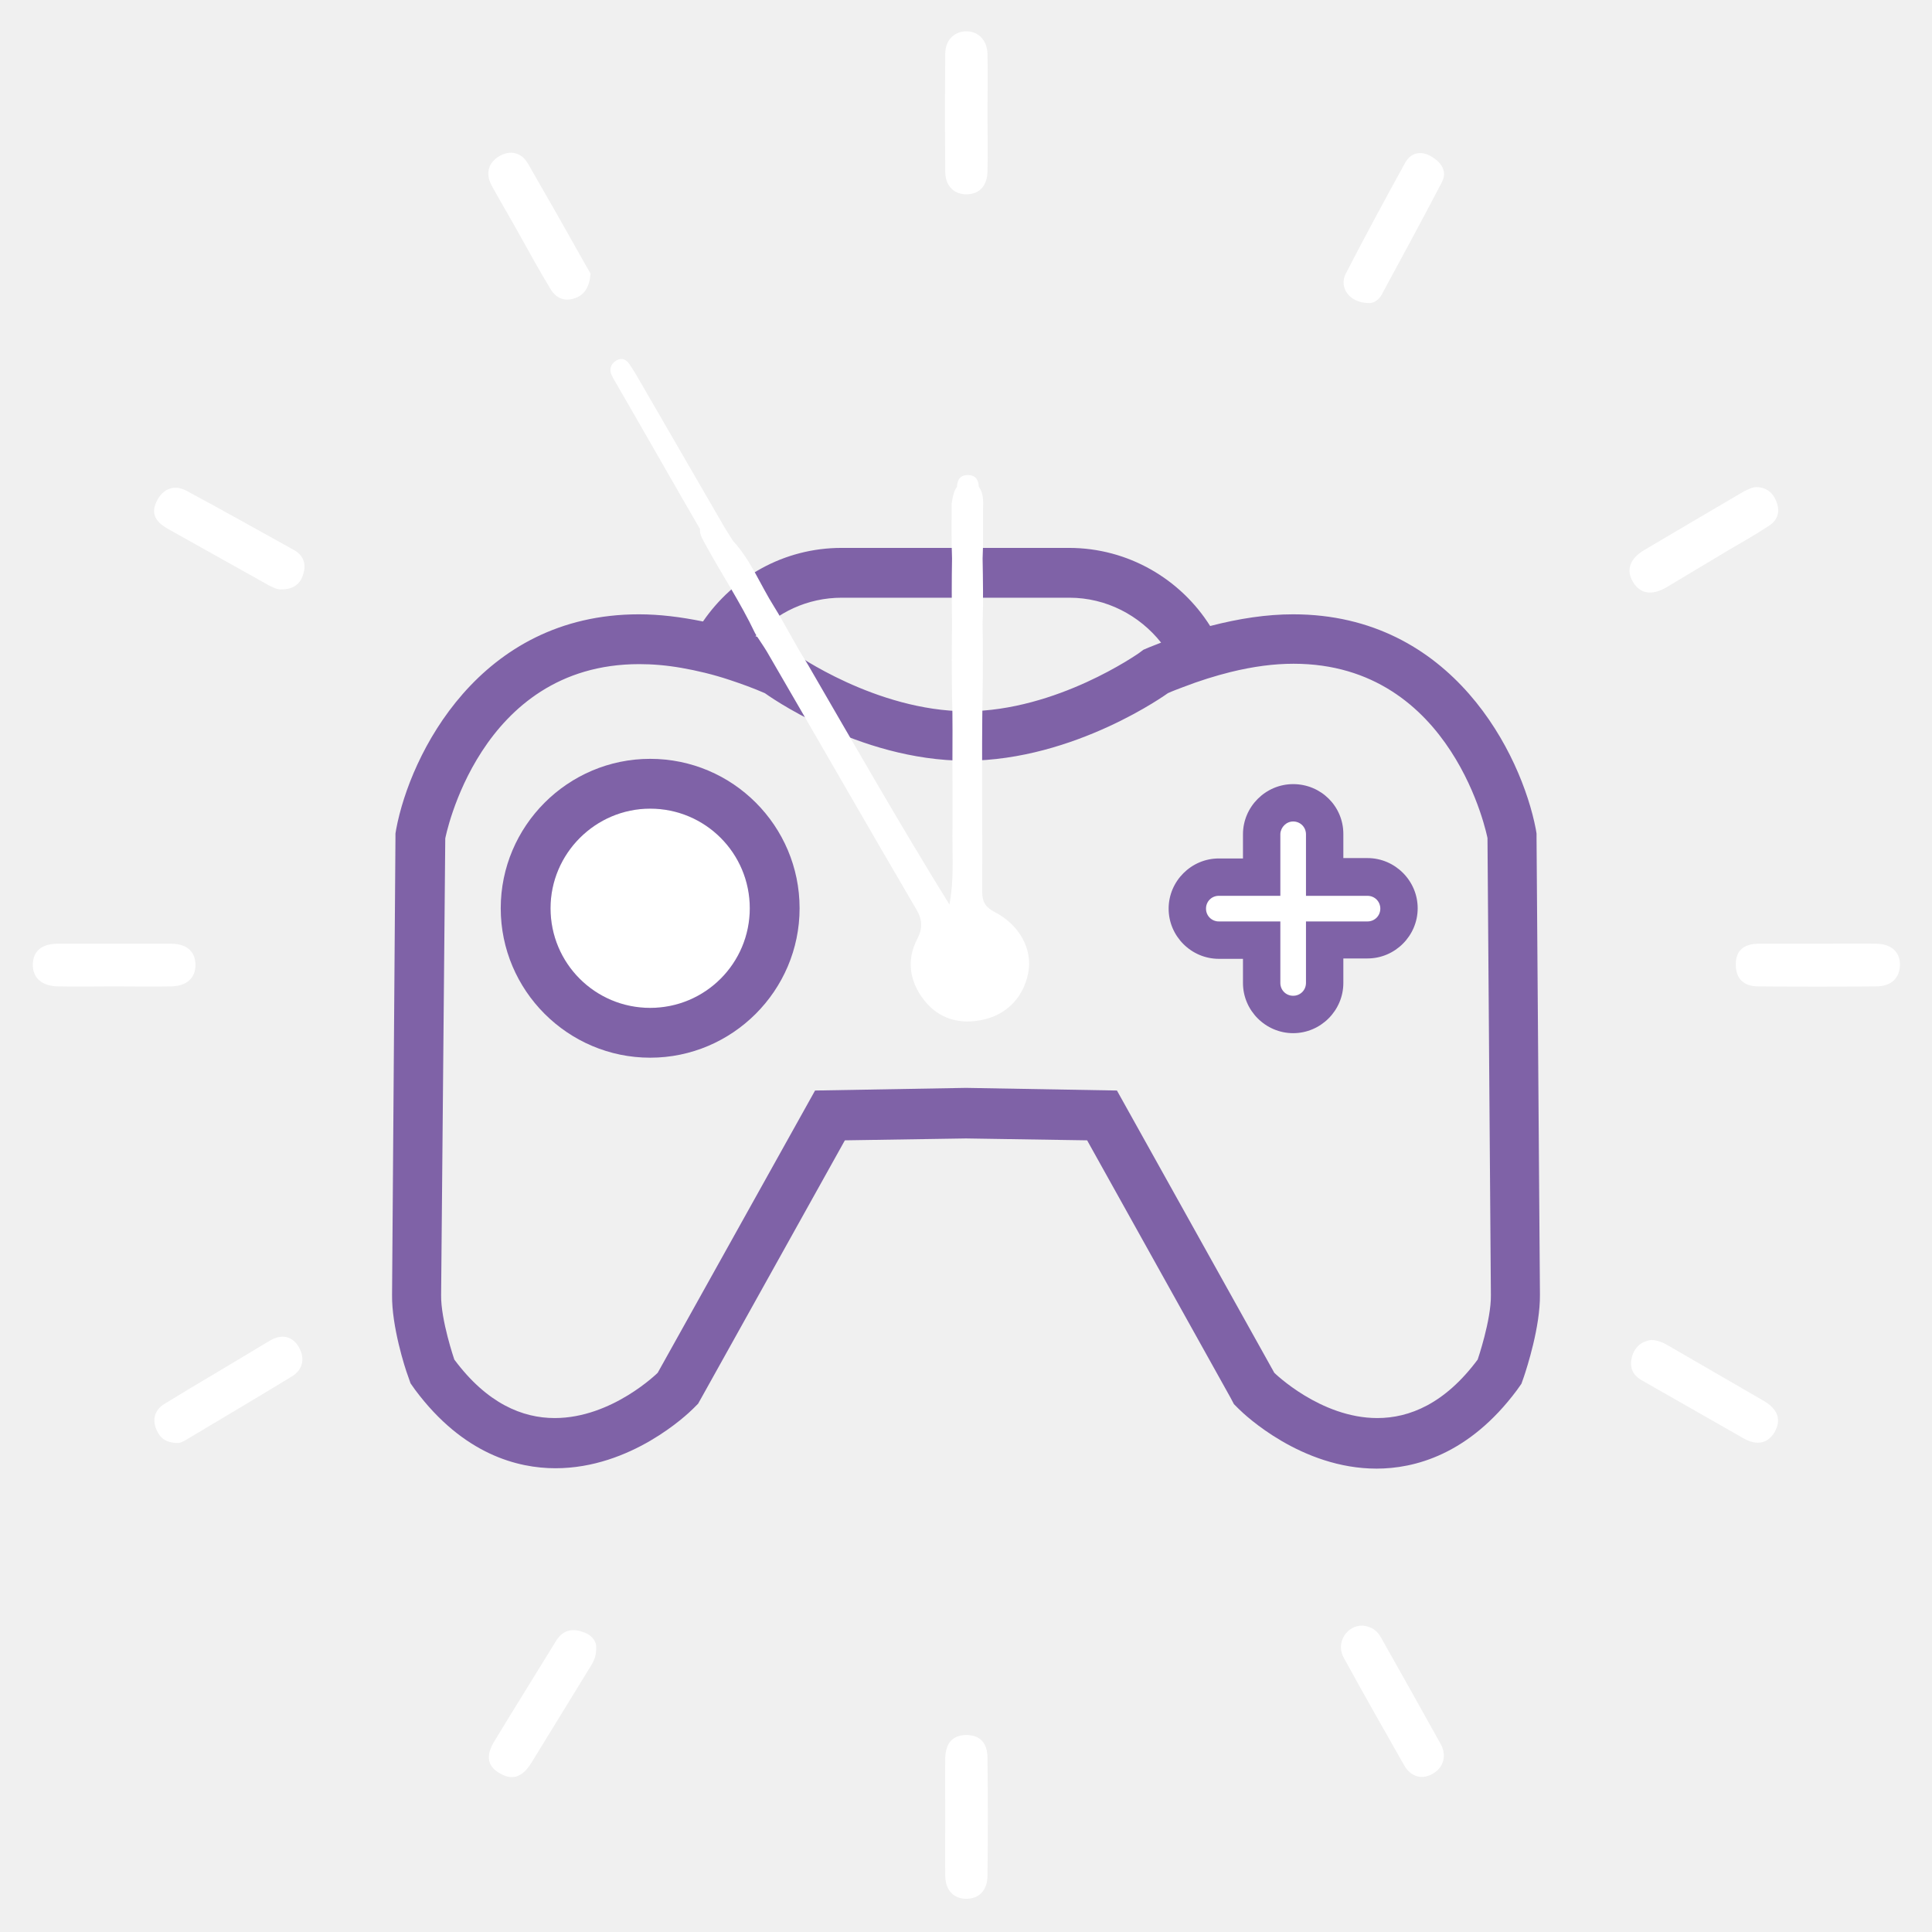
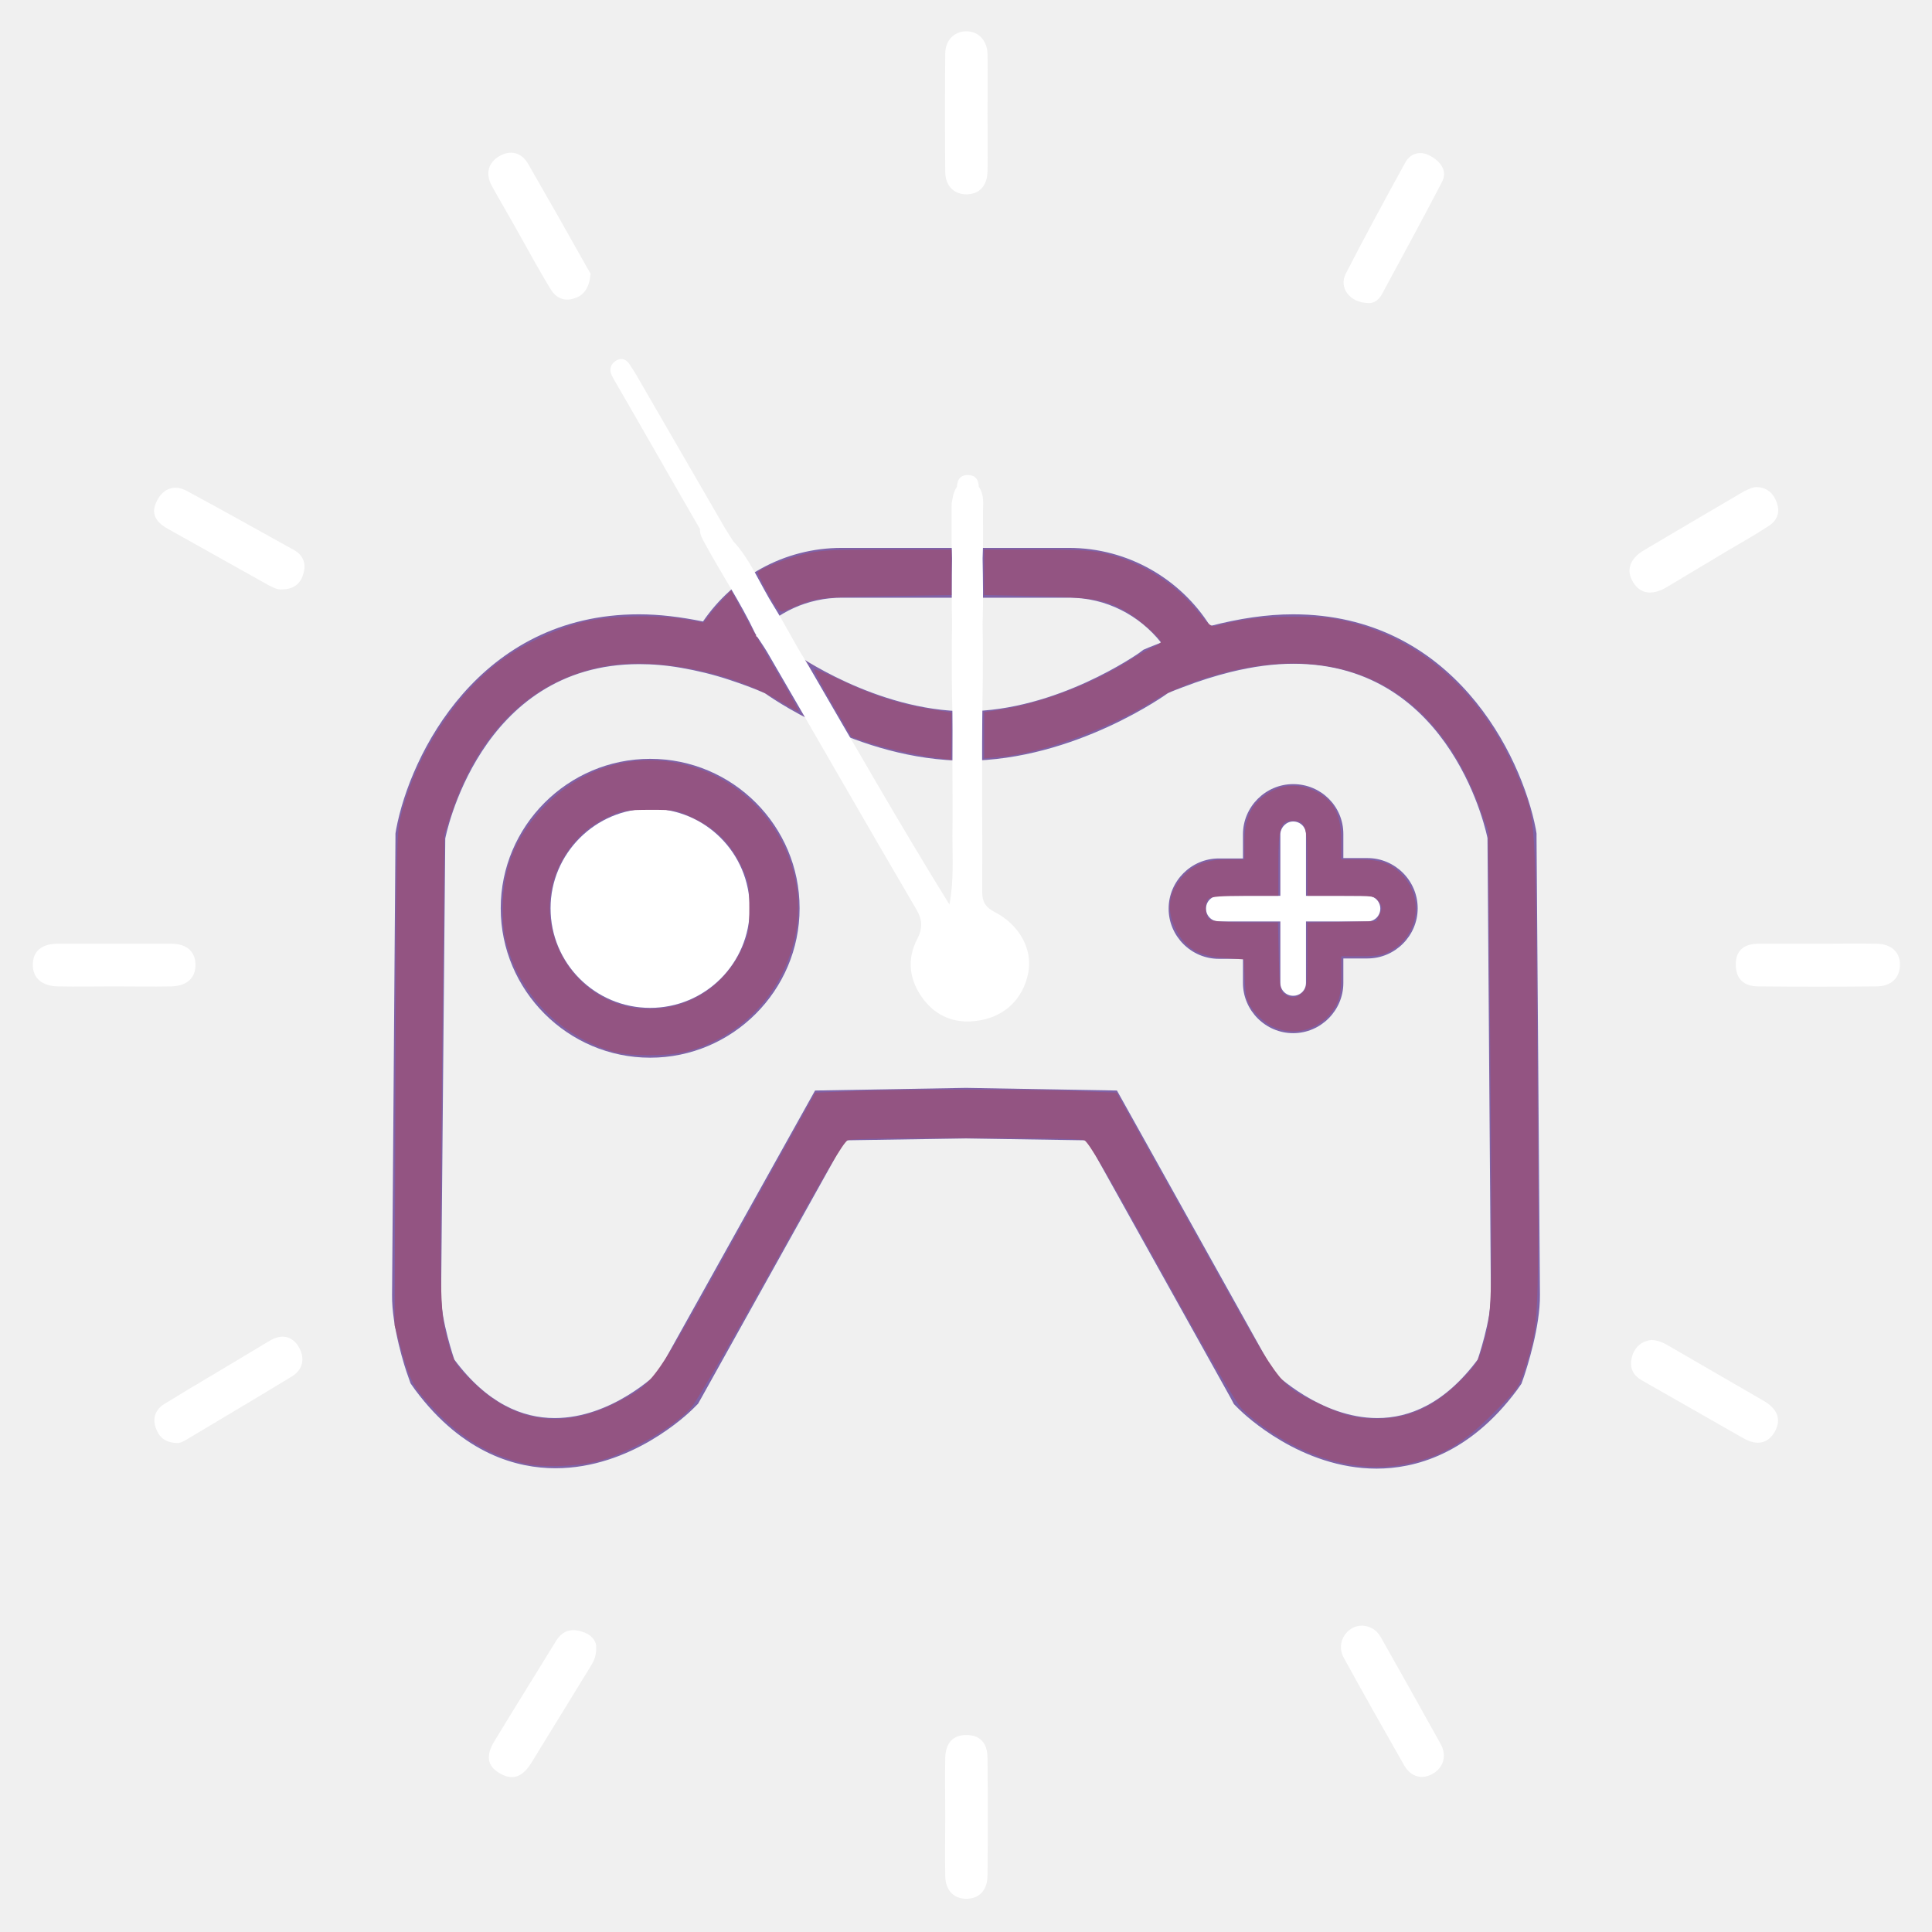
<svg xmlns="http://www.w3.org/2000/svg" version="1.1" id="Calque_1" x="0px" y="0px" viewBox="0 0 512 512" enable-background="new 0 0 512 512" xml:space="preserve">
-   <g>
-     <path fill="#7F62A7" d="M103.9,343.2c-0.1,8.3,3.4,19.3,4.2,21.4l0.7,2l1.2,1.7c12.8,17.2,27.3,20.8,37.2,20.8   c20,0,34.9-14.2,36.5-15.8l1.3-1.3l0.9-1.6l38-68.2l32.1-0.5l32.1,0.5l38,68.2l0.9,1.7l1.3,1.3c1.6,1.6,16.6,15.8,36.5,15.8   c9.9,0,24.4-3.6,37.2-20.8l1.2-1.7l0.7-2c0.7-2.1,4.3-13.1,4.2-21.6l-0.9-121l0-1.2l-0.2-1.2c-3.8-19.7-22-56.9-64.3-56.9   c-7,0-14.3,1.1-22,3.1c-7.8-12.4-21.7-20.7-37.4-20.7h-60.3c-15.3,0-28.7,7.8-36.7,19.5c-5.9-1.2-11.5-1.9-17-1.9h0   c-42.3,0-60.6,37.2-64.3,56.9l-0.2,1.2l0,1.2 M223.1,158.4h60.3c9.8,0,18.6,4.7,24.3,11.9c-1.1,0.4-2.2,0.9-3.3,1.3l-1.4,0.6   l-1.2,0.9c-0.2,0.1-21.6,15.3-45.7,15.4c-24-0.1-45.4-15.3-45.6-15.4l-1.2-0.9l-1.4-0.6c-2.6-1.1-5.2-2.1-7.7-3   C205.8,162.3,214,158.4,223.1,158.4z M118,222.2c0,0,8.8-46.2,51.4-46.2c3.5,0,7.2,0.3,11.2,1c4,0.7,8.3,1.7,12.8,3.2   c3,1,6.1,2.1,9.3,3.5c0,0,24.5,17.9,53.4,17.9c28.9-0.1,53.4-17.9,53.4-17.9c1.3-0.6,2.7-1.1,4-1.6c4.4-1.7,8.6-3,12.6-4   c6.1-1.5,11.6-2.2,16.7-2.2c42.5,0,51.4,46.2,51.4,46.2l0.9,121.1c0.1,6.6-3.5,17.1-3.5,17.1c-8.7,11.7-18.1,15.5-26.6,15.5   c-15.1,0-27.3-12-27.3-12l-41.7-74.8l-40-0.7l-40,0.7l-41.7,74.8c0,0-12.1,12-27.3,12c-8.5,0-17.9-3.8-26.6-15.5   c0,0-3.6-10.5-3.5-17.1" />
-     <g>
-       <circle fill="#FFFFFF" cx="172.3" cy="240.7" r="26.4" />
-       <path fill="#7F62A7" d="M172.3,214.3c14.6,0,26.4,11.8,26.4,26.4c0,14.6-11.8,26.4-26.4,26.4c-14.6,0-26.4-11.8-26.4-26.4    C145.9,226.2,157.8,214.3,172.3,214.3 M172.3,201.1c-21.8,0-39.6,17.8-39.6,39.6c0,21.8,17.8,39.6,39.6,39.6s39.6-17.8,39.6-39.6    C211.9,218.9,194.2,201.1,172.3,201.1L172.3,201.1z" />
+   <defs id="defs151" />
+   <g id="g146">
+     <path fill="#7F62A7" d="M103.9,343.2c-0.1,8.3,3.4,19.3,4.2,21.4l0.7,2l1.2,1.7c12.8,17.2,27.3,20.8,37.2,20.8   c20,0,34.9-14.2,36.5-15.8l1.3-1.3l0.9-1.6l38-68.2l32.1-0.5l32.1,0.5l38,68.2l0.9,1.7l1.3,1.3c1.6,1.6,16.6,15.8,36.5,15.8   c9.9,0,24.4-3.6,37.2-20.8l1.2-1.7l0.7-2c0.7-2.1,4.3-13.1,4.2-21.6l-0.9-121l0-1.2l-0.2-1.2c-3.8-19.7-22-56.9-64.3-56.9   c-7,0-14.3,1.1-22,3.1c-7.8-12.4-21.7-20.7-37.4-20.7h-60.3c-15.3,0-28.7,7.8-36.7,19.5c-5.9-1.2-11.5-1.9-17-1.9h0   c-42.3,0-60.6,37.2-64.3,56.9l-0.2,1.2l0,1.2 M223.1,158.4h60.3c9.8,0,18.6,4.7,24.3,11.9c-1.1,0.4-2.2,0.9-3.3,1.3l-1.4,0.6   l-1.2,0.9c-0.2,0.1-21.6,15.3-45.7,15.4c-24-0.1-45.4-15.3-45.6-15.4l-1.2-0.9l-1.4-0.6c-2.6-1.1-5.2-2.1-7.7-3   C205.8,162.3,214,158.4,223.1,158.4z M118,222.2c0,0,8.8-46.2,51.4-46.2c3.5,0,7.2,0.3,11.2,1c4,0.7,8.3,1.7,12.8,3.2   c3,1,6.1,2.1,9.3,3.5c0,0,24.5,17.9,53.4,17.9c28.9-0.1,53.4-17.9,53.4-17.9c1.3-0.6,2.7-1.1,4-1.6c4.4-1.7,8.6-3,12.6-4   c6.1-1.5,11.6-2.2,16.7-2.2c42.5,0,51.4,46.2,51.4,46.2l0.9,121.1c0.1,6.6-3.5,17.1-3.5,17.1c-8.7,11.7-18.1,15.5-26.6,15.5   c-15.1,0-27.3-12-27.3-12l-41.7-74.8l-40-0.7l-40,0.7l-41.7,74.8c0,0-12.1,12-27.3,12c-8.5,0-17.9-3.8-26.6-15.5   c0,0-3.6-10.5-3.5-17.1" id="path104" />
+     <g id="g110">
+       <circle fill="#FFFFFF" cx="172.3" cy="240.7" r="26.4" id="circle106" />
+       <path fill="#7F62A7" d="M172.3,214.3c14.6,0,26.4,11.8,26.4,26.4c0,14.6-11.8,26.4-26.4,26.4c-14.6,0-26.4-11.8-26.4-26.4    C145.9,226.2,157.8,214.3,172.3,214.3 M172.3,201.1c-21.8,0-39.6,17.8-39.6,39.6c0,21.8,17.8,39.6,39.6,39.6s39.6-17.8,39.6-39.6    C211.9,218.9,194.2,201.1,172.3,201.1L172.3,201.1z" id="path108" />
    </g>
-     <g>
-       <path fill="#FFFFFF" d="M362.4,237.4h-16.3V221c0-1.9-1.5-3.4-3.4-3.4h0c-1.9,0-3.4,1.5-3.4,3.4v16.3h-16.3    c-1.9,0-3.4,1.5-3.4,3.4s1.5,3.4,3.4,3.4h16.3v16.3c0,1.9,1.5,3.4,3.4,3.4h0c1.9,0,3.4-1.5,3.4-3.4v-16.3h16.3    c1.9,0,3.4-1.5,3.4-3.4S364.3,237.4,362.4,237.4z" />
-       <path fill="#7F62A7" d="M342.7,217.7c1.9,0,3.4,1.5,3.4,3.4v16.3h16.3c1.9,0,3.4,1.5,3.4,3.4s-1.5,3.4-3.4,3.4h-16.3v16.3    c0,1.9-1.5,3.4-3.4,3.4h0c-1.9,0-3.4-1.5-3.4-3.4v-16.3h-16.3c-1.9,0-3.4-1.5-3.4-3.4s1.5-3.4,3.4-3.4h16.3V221    C339.4,219.2,340.9,217.7,342.7,217.7L342.7,217.7 M342.7,207.8c-7.3,0-13.3,6-13.3,13.3v6.4h-6.4c-7.3,0-13.3,6-13.3,13.3    c0,7.3,6,13.3,13.3,13.3h6.4v6.4c0,7.3,6,13.3,13.3,13.3c7.3,0,13.3-6,13.3-13.3V254h6.4c7.3,0,13.3-6,13.3-13.3    c0-7.3-6-13.3-13.3-13.3H356V221C356,213.7,350.1,207.8,342.7,207.8L342.7,207.8z" />
+     <g id="g116">
+       <path fill="#FFFFFF" d="M362.4,237.4h-16.3V221c0-1.9-1.5-3.4-3.4-3.4h0c-1.9,0-3.4,1.5-3.4,3.4v16.3h-16.3    c-1.9,0-3.4,1.5-3.4,3.4s1.5,3.4,3.4,3.4h16.3v16.3c0,1.9,1.5,3.4,3.4,3.4h0c1.9,0,3.4-1.5,3.4-3.4v-16.3h16.3    c1.9,0,3.4-1.5,3.4-3.4S364.3,237.4,362.4,237.4z" id="path112" />
+       <path fill="#7F62A7" d="M342.7,217.7c1.9,0,3.4,1.5,3.4,3.4v16.3h16.3c1.9,0,3.4,1.5,3.4,3.4s-1.5,3.4-3.4,3.4h-16.3v16.3    c0,1.9-1.5,3.4-3.4,3.4h0c-1.9,0-3.4-1.5-3.4-3.4v-16.3h-16.3c-1.9,0-3.4-1.5-3.4-3.4s1.5-3.4,3.4-3.4h16.3V221    C339.4,219.2,340.9,217.7,342.7,217.7L342.7,217.7 M342.7,207.8c-7.3,0-13.3,6-13.3,13.3v6.4h-6.4c-7.3,0-13.3,6-13.3,13.3    c0,7.3,6,13.3,13.3,13.3h6.4v6.4c0,7.3,6,13.3,13.3,13.3c7.3,0,13.3-6,13.3-13.3V254h6.4c7.3,0,13.3-6,13.3-13.3    c0-7.3-6-13.3-13.3-13.3H356V221C356,213.7,350.1,207.8,342.7,207.8L342.7,207.8z" id="path114" />
    </g>
-     <g>
-       <path fill="#FFFFFF" d="M253.6,129c0.1-1.9,0.9-3.2,3.1-3.1c2,0.1,2.6,1.4,2.7,3.1c1.5,2.1,1.1,4.5,1.1,6.8    c0,4.1,0.1,8.1-0.1,12.2c0.1,5.8,0.2,11.6,0,17.4c0.1,6.1,0.1,12.2,0,18.2c-0.3,17.6,0,35.3-0.1,52.9c0,2.6,1,4,3.3,5.2    c6.6,3.4,10.1,9.9,8.9,16.1c-1.4,7.1-6.5,12-14.2,12.8c-5.4,0.6-10.2-1.3-13.6-5.8c-3.7-4.9-4.5-10.5-1.6-16    c1.5-2.9,1.3-5.1-0.2-7.7c-13.3-22.7-26.4-45.6-39.6-68.3c-1-1.7-2.2-3.3-3.2-5c-3.9-8.2-8.9-15.7-13.2-23.6    c-0.7-1.3-1.5-2.5-1.4-4c-7.3-12.6-14.5-25.3-21.8-37.9c-0.6-1-1.2-2-1.7-3.1c-0.6-1.6,0-2.9,1.4-3.7c1.4-0.8,2.6-0.2,3.4,1    c0.7,1,1.3,2,1.9,3c7.7,13.3,15.4,26.6,23.1,39.9c0.8,1.4,1.7,2.7,2.5,4c4.7,5.1,7.2,11.6,10.8,17.3c3,4.8,5.5,9.9,8.5,14.6    c0.2,0.3,0.4,0.7,0.6,1c12.3,21.2,24.4,42.4,37.4,63.4c1.2-6.1,0.8-12.1,0.8-18.1c0.1-6.2,0-12.4,0-18.6c0-6.2,0.1-12.4-0.1-18.6    c-0.1-6.3-0.1-12.7,0-19c-0.1-5.8-0.1-11.6,0-17.4c-0.2-4.9-0.1-9.7-0.1-14.6C252.5,131.9,252.6,130.4,253.6,129z" />
-       <path fill="#FFFFFF" d="M361.1,430.8c2.4,0.2,3.9,1.4,4.9,3.2c5.3,9.4,10.6,18.8,15.8,28.2c1.7,3.1,0.7,6.2-2,7.8    c-2.8,1.7-5.9,1-7.7-2.2c-5.4-9.5-10.8-19-16-28.5C353.9,435.4,356.9,430.7,361.1,430.8z" />
-       <path fill="#FFFFFF" d="M465.8,129.1c2.7,0.2,4.3,1.8,5.1,4.2c0.9,2.6,0,4.7-2.2,6.1c-3.5,2.3-7.2,4.4-10.8,6.5    c-5.4,3.2-10.8,6.5-16.2,9.7c-3.9,2.3-7,1.8-8.9-1.3c-1.9-3.1-1-6.2,2.9-8.5c8.8-5.2,17.6-10.4,26.5-15.6    C463.3,129.7,464.4,129,465.8,129.1z" />
-       <path fill="#FFFFFF" d="M158,436.2c0.1,2.6-0.6,3.9-1.3,5.1c-5.3,8.6-10.6,17.3-15.9,25.9c-2.5,4-5.2,4.7-8.6,2.6    c-3.1-1.9-3.5-4.6-1.1-8.5c5.4-8.9,10.9-17.7,16.3-26.5c1.7-2.7,4-3.3,6.8-2.4C156.5,433,157.9,434.7,158,436.2z" />
-       <path fill="#FFFFFF" d="M46.8,382.4c-3.3-0.1-4.8-1.8-5.6-4.2c-0.8-2.6,0.1-4.7,2.3-6.1c4.6-2.8,9.2-5.6,13.8-8.3    c4.7-2.8,9.5-5.7,14.2-8.5c3.2-1.9,6-1.2,7.7,1.7c1.7,3,1.1,6-1.9,7.8c-9.2,5.6-18.5,11.1-27.7,16.6    C48.7,382,47.6,382.5,46.8,382.4z" />
-       <path fill="#FFFFFF" d="M74.6,156.2c-1.1,0.1-2.2-0.5-3.4-1.1c-8.9-5-17.9-10-26.8-15c-3.5-2-4.4-4.3-2.8-7.4    c1.6-3.2,4.6-4.4,7.9-2.6c9.5,5.1,18.9,10.4,28.3,15.6c2.6,1.4,3.4,3.7,2.6,6.3C79.7,154.7,77.8,156.2,74.6,156.2z" />
-       <path fill="#FFFFFF" d="M362.5,80.3c-4.8-0.1-7.7-4-5.9-7.7c5.1-9.9,10.4-19.7,15.8-29.5c1.5-2.7,4.2-3.2,6.8-1.7    c2.6,1.5,4.5,3.9,2.9,6.9c-5.2,10-10.6,19.9-16,29.9C365.3,79.6,363.8,80.5,362.5,80.3z" />
-       <path fill="#FFFFFF" d="M437.6,355.1c1.7,0.1,2.9,0.6,4,1.2c8.6,5,17.3,10,25.9,15c3.7,2.2,4.6,5,2.8,8.2c-1.8,3-4.6,3.7-8.2,1.7    c-9-5.1-18-10.3-27-15.4c-2.6-1.5-3.3-3.6-2.6-6.3C433.3,356.8,435.2,355.4,437.6,355.1z" />
-       <path fill="#FFFFFF" d="M156.5,72.5c-0.3,3.7-1.7,5.7-4.1,6.5c-2.7,1-5,0.1-6.5-2.4c-2.8-4.6-5.4-9.3-8-14    c-2.5-4.5-5.1-8.9-7.6-13.4c-1.7-3.2-0.9-6.1,2-7.8c2.9-1.7,5.9-1.1,7.7,2.1c5.2,9,10.3,18,15.4,27.1    C156,71.6,156.5,72.5,156.5,72.5z" />
-       <path fill="#FFFFFF" d="M482,250.1c5.1,0,10.3-0.1,15.4,0c3.9,0.1,6.2,2.3,6.1,5.7c-0.1,3.4-2.3,5.6-6.3,5.6    c-10.4,0.1-20.8,0.1-31.2,0c-4,0-6-2.1-6-5.8c0-3.6,2-5.5,6.1-5.5C471.5,250.1,476.7,250.1,482,250.1z" />
-       <path fill="#FFFFFF" d="M250.5,481.3c0-5.1-0.1-10.3,0-15.4c0.1-4,2-6.1,5.6-6.1c3.6,0,5.6,2.1,5.6,6.1c0.1,10.4,0.1,20.8,0,31.1    c0,3.9-2.2,6.2-5.6,6.2c-3.4,0-5.6-2.3-5.6-6.2C250.4,491.8,250.5,486.5,250.5,481.3z" />
-       <path fill="#FFFFFF" d="M30.3,261.4c-5,0-10,0.1-15,0c-4.2-0.1-6.6-2.2-6.6-5.7c0-3.6,2.3-5.6,6.6-5.6c10,0,20,0,30.1,0    c4,0,6.3,2,6.4,5.4c0.1,3.6-2.2,5.8-6.4,5.9C40.3,261.5,35.3,261.4,30.3,261.4z" />
-       <path fill="#FFFFFF" d="M261.7,30.1c0,5.1,0.1,10.3,0,15.4c-0.1,3.7-2.1,5.9-5.4,6c-3.4,0.1-5.8-2.2-5.8-6    c-0.1-10.4-0.1-20.8,0-31.2c0-3.6,2.3-5.9,5.4-6c3.3-0.1,5.7,2.3,5.8,6C261.8,19.6,261.7,24.8,261.7,30.1z" />
+     <g id="g144">
+       <path fill="#FFFFFF" d="M253.6,129c0.1-1.9,0.9-3.2,3.1-3.1c2,0.1,2.6,1.4,2.7,3.1c1.5,2.1,1.1,4.5,1.1,6.8    c0,4.1,0.1,8.1-0.1,12.2c0.1,5.8,0.2,11.6,0,17.4c0.1,6.1,0.1,12.2,0,18.2c-0.3,17.6,0,35.3-0.1,52.9c0,2.6,1,4,3.3,5.2    c6.6,3.4,10.1,9.9,8.9,16.1c-1.4,7.1-6.5,12-14.2,12.8c-5.4,0.6-10.2-1.3-13.6-5.8c-3.7-4.9-4.5-10.5-1.6-16    c1.5-2.9,1.3-5.1-0.2-7.7c-13.3-22.7-26.4-45.6-39.6-68.3c-1-1.7-2.2-3.3-3.2-5c-3.9-8.2-8.9-15.7-13.2-23.6    c-0.7-1.3-1.5-2.5-1.4-4c-7.3-12.6-14.5-25.3-21.8-37.9c-0.6-1-1.2-2-1.7-3.1c-0.6-1.6,0-2.9,1.4-3.7c1.4-0.8,2.6-0.2,3.4,1    c0.7,1,1.3,2,1.9,3c7.7,13.3,15.4,26.6,23.1,39.9c0.8,1.4,1.7,2.7,2.5,4c4.7,5.1,7.2,11.6,10.8,17.3c3,4.8,5.5,9.9,8.5,14.6    c0.2,0.3,0.4,0.7,0.6,1c12.3,21.2,24.4,42.4,37.4,63.4c1.2-6.1,0.8-12.1,0.8-18.1c0.1-6.2,0-12.4,0-18.6c0-6.2,0.1-12.4-0.1-18.6    c-0.1-6.3-0.1-12.7,0-19c-0.1-5.8-0.1-11.6,0-17.4c-0.2-4.9-0.1-9.7-0.1-14.6C252.5,131.9,252.6,130.4,253.6,129z" id="path118" />
+       <path fill="#FFFFFF" d="M361.1,430.8c2.4,0.2,3.9,1.4,4.9,3.2c5.3,9.4,10.6,18.8,15.8,28.2c1.7,3.1,0.7,6.2-2,7.8    c-2.8,1.7-5.9,1-7.7-2.2c-5.4-9.5-10.8-19-16-28.5C353.9,435.4,356.9,430.7,361.1,430.8z" id="path120" />
+       <path fill="#FFFFFF" d="M465.8,129.1c2.7,0.2,4.3,1.8,5.1,4.2c0.9,2.6,0,4.7-2.2,6.1c-3.5,2.3-7.2,4.4-10.8,6.5    c-5.4,3.2-10.8,6.5-16.2,9.7c-3.9,2.3-7,1.8-8.9-1.3c-1.9-3.1-1-6.2,2.9-8.5c8.8-5.2,17.6-10.4,26.5-15.6    C463.3,129.7,464.4,129,465.8,129.1z" id="path122" />
+       <path fill="#FFFFFF" d="M158,436.2c0.1,2.6-0.6,3.9-1.3,5.1c-5.3,8.6-10.6,17.3-15.9,25.9c-2.5,4-5.2,4.7-8.6,2.6    c-3.1-1.9-3.5-4.6-1.1-8.5c5.4-8.9,10.9-17.7,16.3-26.5c1.7-2.7,4-3.3,6.8-2.4C156.5,433,157.9,434.7,158,436.2z" id="path124" />
+       <path fill="#FFFFFF" d="M46.8,382.4c-3.3-0.1-4.8-1.8-5.6-4.2c-0.8-2.6,0.1-4.7,2.3-6.1c4.6-2.8,9.2-5.6,13.8-8.3    c4.7-2.8,9.5-5.7,14.2-8.5c3.2-1.9,6-1.2,7.7,1.7c1.7,3,1.1,6-1.9,7.8c-9.2,5.6-18.5,11.1-27.7,16.6    C48.7,382,47.6,382.5,46.8,382.4z" id="path126" />
+       <path fill="#FFFFFF" d="M74.6,156.2c-1.1,0.1-2.2-0.5-3.4-1.1c-8.9-5-17.9-10-26.8-15c-3.5-2-4.4-4.3-2.8-7.4    c1.6-3.2,4.6-4.4,7.9-2.6c9.5,5.1,18.9,10.4,28.3,15.6c2.6,1.4,3.4,3.7,2.6,6.3C79.7,154.7,77.8,156.2,74.6,156.2z" id="path128" />
+       <path fill="#FFFFFF" d="M362.5,80.3c-4.8-0.1-7.7-4-5.9-7.7c5.1-9.9,10.4-19.7,15.8-29.5c1.5-2.7,4.2-3.2,6.8-1.7    c2.6,1.5,4.5,3.9,2.9,6.9c-5.2,10-10.6,19.9-16,29.9C365.3,79.6,363.8,80.5,362.5,80.3z" id="path130" />
+       <path fill="#FFFFFF" d="M437.6,355.1c1.7,0.1,2.9,0.6,4,1.2c8.6,5,17.3,10,25.9,15c3.7,2.2,4.6,5,2.8,8.2c-1.8,3-4.6,3.7-8.2,1.7    c-9-5.1-18-10.3-27-15.4c-2.6-1.5-3.3-3.6-2.6-6.3C433.3,356.8,435.2,355.4,437.6,355.1z" id="path132" />
+       <path fill="#FFFFFF" d="M156.5,72.5c-0.3,3.7-1.7,5.7-4.1,6.5c-2.7,1-5,0.1-6.5-2.4c-2.8-4.6-5.4-9.3-8-14    c-2.5-4.5-5.1-8.9-7.6-13.4c-1.7-3.2-0.9-6.1,2-7.8c2.9-1.7,5.9-1.1,7.7,2.1c5.2,9,10.3,18,15.4,27.1    C156,71.6,156.5,72.5,156.5,72.5z" id="path134" />
+       <path fill="#FFFFFF" d="M482,250.1c5.1,0,10.3-0.1,15.4,0c3.9,0.1,6.2,2.3,6.1,5.7c-0.1,3.4-2.3,5.6-6.3,5.6    c-10.4,0.1-20.8,0.1-31.2,0c-4,0-6-2.1-6-5.8c0-3.6,2-5.5,6.1-5.5C471.5,250.1,476.7,250.1,482,250.1z" id="path136" />
+       <path fill="#FFFFFF" d="M250.5,481.3c0-5.1-0.1-10.3,0-15.4c0.1-4,2-6.1,5.6-6.1c3.6,0,5.6,2.1,5.6,6.1c0.1,10.4,0.1,20.8,0,31.1    c0,3.9-2.2,6.2-5.6,6.2c-3.4,0-5.6-2.3-5.6-6.2C250.4,491.8,250.5,486.5,250.5,481.3z" id="path138" />
+       <path fill="#FFFFFF" d="M30.3,261.4c-5,0-10,0.1-15,0c-4.2-0.1-6.6-2.2-6.6-5.7c0-3.6,2.3-5.6,6.6-5.6c10,0,20,0,30.1,0    c4,0,6.3,2,6.4,5.4c0.1,3.6-2.2,5.8-6.4,5.9C40.3,261.5,35.3,261.4,30.3,261.4z" id="path140" />
+       <path fill="#FFFFFF" d="M261.7,30.1c0,5.1,0.1,10.3,0,15.4c-0.1,3.7-2.1,5.9-5.4,6c-3.4,0.1-5.8-2.2-5.8-6    c-0.1-10.4-0.1-20.8,0-31.2c0-3.6,2.3-5.9,5.4-6c3.3-0.1,5.7,2.3,5.8,6C261.8,19.6,261.7,24.8,261.7,30.1z" id="path142" />
    </g>
  </g>
+   <path style="fill:#935482;stroke-width:0.642;fill-opacity:1" d="m 139.228,387.908 c -9.481,-2.188 -16.79,-6.549 -24.23,-14.458 -5.482,-5.827 -6.234,-7.204 -8.648,-15.844 l -1.768,-6.327 0.213,-65.123 c 0.201,-61.42 0.282,-65.396 1.43,-69.935 4.309,-17.038 15.33,-33.612 28.133,-42.306 5.817,-3.95 13.748,-7.504 20.349,-9.117 6.802,-1.662 19.707,-1.963 27.049,-0.631 l 4.671,0.848 1.415,-1.826 c 0.778,-1.004 2.429,-2.925 3.669,-4.268 l 2.255,-2.443 3.387,6.292 c 1.863,3.461 5.952,10.623 9.087,15.916 3.135,5.293 5.592,9.733 5.46,9.866 -0.132,0.133 -2.345,-1.054 -4.917,-2.638 -12.911,-7.952 -33.606,-11.969 -47.36,-9.193 -18.796,3.794 -32.533,17.176 -39.753,38.727 l -1.88,5.61 -0.645,62.073 c -0.669,64.368 -0.655,64.892 1.968,73.842 1.153,3.934 1.793,4.91 5.893,8.982 11.365,11.288 24.277,13.096 38.985,5.457 9.388,-4.876 9.124,-4.499 31.755,-45.222 l 20.359,-36.635 10.966,-0.416 c 14.083,-0.534 43.78,-0.534 57.864,8e-5 l 10.968,0.416 20.703,37.127 c 23.225,41.651 22.121,40.115 32.429,45.087 6.785,3.273 10.321,4.21 15.843,4.2 8.42,-0.016 15.097,-3.039 22.12,-10.015 4.098,-4.07 4.741,-5.05 5.895,-8.982 2.606,-8.877 2.634,-9.889 2.073,-74.349 l -0.542,-62.236 -2.062,-5.774 c -12.236,-34.275 -39.577,-46.558 -75.667,-33.995 -3.567,1.242 -8.014,3.235 -9.882,4.43 -12.163,7.781 -29.979,14.426 -41.668,15.542 l -4.331,0.413 v -6.148 -6.148 l 3.048,-0.432 c 11.653,-1.652 25.617,-6.924 36.09,-13.624 1.941,-1.242 4.467,-2.651 5.614,-3.131 1.147,-0.48 2.085,-1.119 2.085,-1.419 0,-0.922 -5.951,-6.17 -8.992,-7.929 -5.706,-3.301 -8.871,-3.854 -23.89,-4.18 l -13.955,-0.302 v -6.025 -6.025 h 14.013 c 11.748,0 14.796,0.2 18.859,1.239 9.33,2.386 17.855,7.845 23.761,15.215 2.905,3.625 3.524,4.093 4.943,3.732 7.27,-1.845 12.126,-2.413 20.549,-2.401 7.873,0.011 10.247,0.262 15.443,1.634 19.775,5.219 35.24,19.74 44.22,41.517 4.53,10.987 4.325,7.665 4.788,77.329 0.458,68.783 0.545,66.69 -3.279,78.794 -1.563,4.947 -1.822,5.313 -8.455,11.917 -7.758,7.725 -12.786,10.818 -20.994,12.918 -12.049,3.082 -25.433,0.252 -37.748,-7.98 -2.862,-1.913 -6.385,-4.728 -7.83,-6.255 -1.727,-1.826 -9.071,-14.386 -21.446,-36.68 -14.327,-25.809 -19.186,-34.043 -20.352,-34.486 -1.996,-0.759 -60.565,-0.762 -62.56,-0.003 -1.155,0.439 -6.103,8.803 -20.401,34.486 -10.382,18.648 -19.877,35.015 -21.1,36.371 -4.837,5.36 -16.482,12.059 -24.746,14.235 -5.461,1.438 -14.572,1.761 -19.248,0.682 z" id="path20966" />
+   <path style="fill:#935482;fill-opacity:1;stroke-width:0.642" d="m 162.785,278.781 c -12.921,-3.553 -23.736,-13.778 -27.829,-26.309 -1.333,-4.08 -1.685,-6.449 -1.719,-11.549 -0.074,-11.091 3.595,-19.824 11.731,-27.921 10.002,-9.955 23.449,-13.701 36.865,-10.27 19.937,5.099 32.932,25.271 28.972,44.973 -3.06,15.226 -14.27,27.196 -29.059,31.028 -4.689,1.215 -14.627,1.24 -18.961,0.048 z m 14.37,-11.877 c 8.44,-1.575 15.549,-7.171 19.377,-15.252 1.893,-3.997 2.043,-4.809 2.043,-11.051 0,-6.217 -0.154,-7.059 -1.996,-10.907 -2.925,-6.113 -6.505,-9.799 -12.292,-12.657 -4.774,-2.358 -5.084,-2.42 -11.988,-2.42 -6.034,0 -7.565,0.219 -10.296,1.474 -5.106,2.345 -8.048,4.669 -11.027,8.709 -14.356,19.468 2.469,46.529 26.178,42.105 z" id="path22079" />
+   <path style="fill:#935482;fill-opacity:1;stroke-width:0.642" d="m 336.783,271.83 c -1.555,-0.821 -3.694,-2.722 -4.753,-4.225 -1.694,-2.404 -1.952,-3.37 -2.147,-8.044 l -0.223,-5.312 -5.128,-0.351 c -6.835,-0.469 -10.355,-2.514 -12.873,-7.48 -2.629,-5.185 -2.1,-9.703 1.633,-13.955 2.936,-3.344 6.273,-4.663 11.84,-4.68 l 4.652,-0.014 0.014,-4.652 c 0.017,-5.648 1.396,-9.058 4.793,-11.858 4.621,-3.809 10.492,-4.031 15.686,-0.594 3.592,2.377 5.172,6.095 5.172,12.174 v 4.93 l 4.331,0.004 c 5.965,0.005 8.592,0.879 11.56,3.848 6.121,6.121 4.768,16.087 -2.765,20.353 -2.057,1.165 -3.545,1.44 -7.833,1.449 l -5.293,0.011 v 5.158 c 0,3.809 -0.319,5.781 -1.221,7.539 -3.358,6.548 -11.067,9.067 -17.445,5.7 z m 8.4,-8.773 c 1.156,-1.156 1.283,-2.139 1.283,-9.927 v -8.644 l 9.135,-0.178 9.135,-0.178 0.861,-1.799 c 0.741,-1.549 0.718,-2.017 -0.167,-3.368 -1.01,-1.541 -1.191,-1.57 -9.996,-1.57 h -8.968 v -8.772 c 0,-9.711 -0.495,-11.118 -3.913,-11.118 -3.189,0 -3.787,1.796 -3.787,11.371 v 8.519 h -8.854 c -6.031,0 -9.1,0.245 -9.624,0.77 -1.254,1.254 -0.951,4.862 0.471,5.624 0.683,0.365 4.992,0.664 9.576,0.664 h 8.335 l 0.209,9.036 c 0.186,8.065 0.343,9.133 1.454,9.945 1.727,1.261 3.34,1.136 4.85,-0.374 z" id="path22118" />
+   <path style="fill:#935482;fill-opacity:1;stroke-width:0.642" d="m 205.128,159.973 c -1.752,-2.778 -4.306,-7.666 -4.306,-8.243 0,-0.739 6.907,-3.533 11.869,-4.802 4.406,-1.127 7.117,-1.283 22.238,-1.283 h 17.221 v 6.022 6.022 l -17.484,0.292 c -18.541,0.309 -18.206,0.26 -26.906,3.989 -0.808,0.346 -1.473,-0.158 -2.633,-1.995 z" id="path22157" />
+   <path style="fill:#935482;fill-opacity:1;stroke-width:0.642" d="m 247.338,200.727 c -5.257,-0.673 -13.314,-2.548 -18.219,-4.24 l -3.462,-1.194 -5.121,-8.809 c -2.817,-4.845 -4.985,-8.946 -4.818,-9.112 0.167,-0.167 3.307,1.117 6.979,2.852 8.644,4.086 15.437,6.309 23.197,7.591 l 6.256,1.034 v 6.308 c 0,3.47 -0.072,6.272 -0.16,6.227 -0.088,-0.045 -2.181,-0.34 -4.652,-0.656 z" id="path22196" />
</svg>
